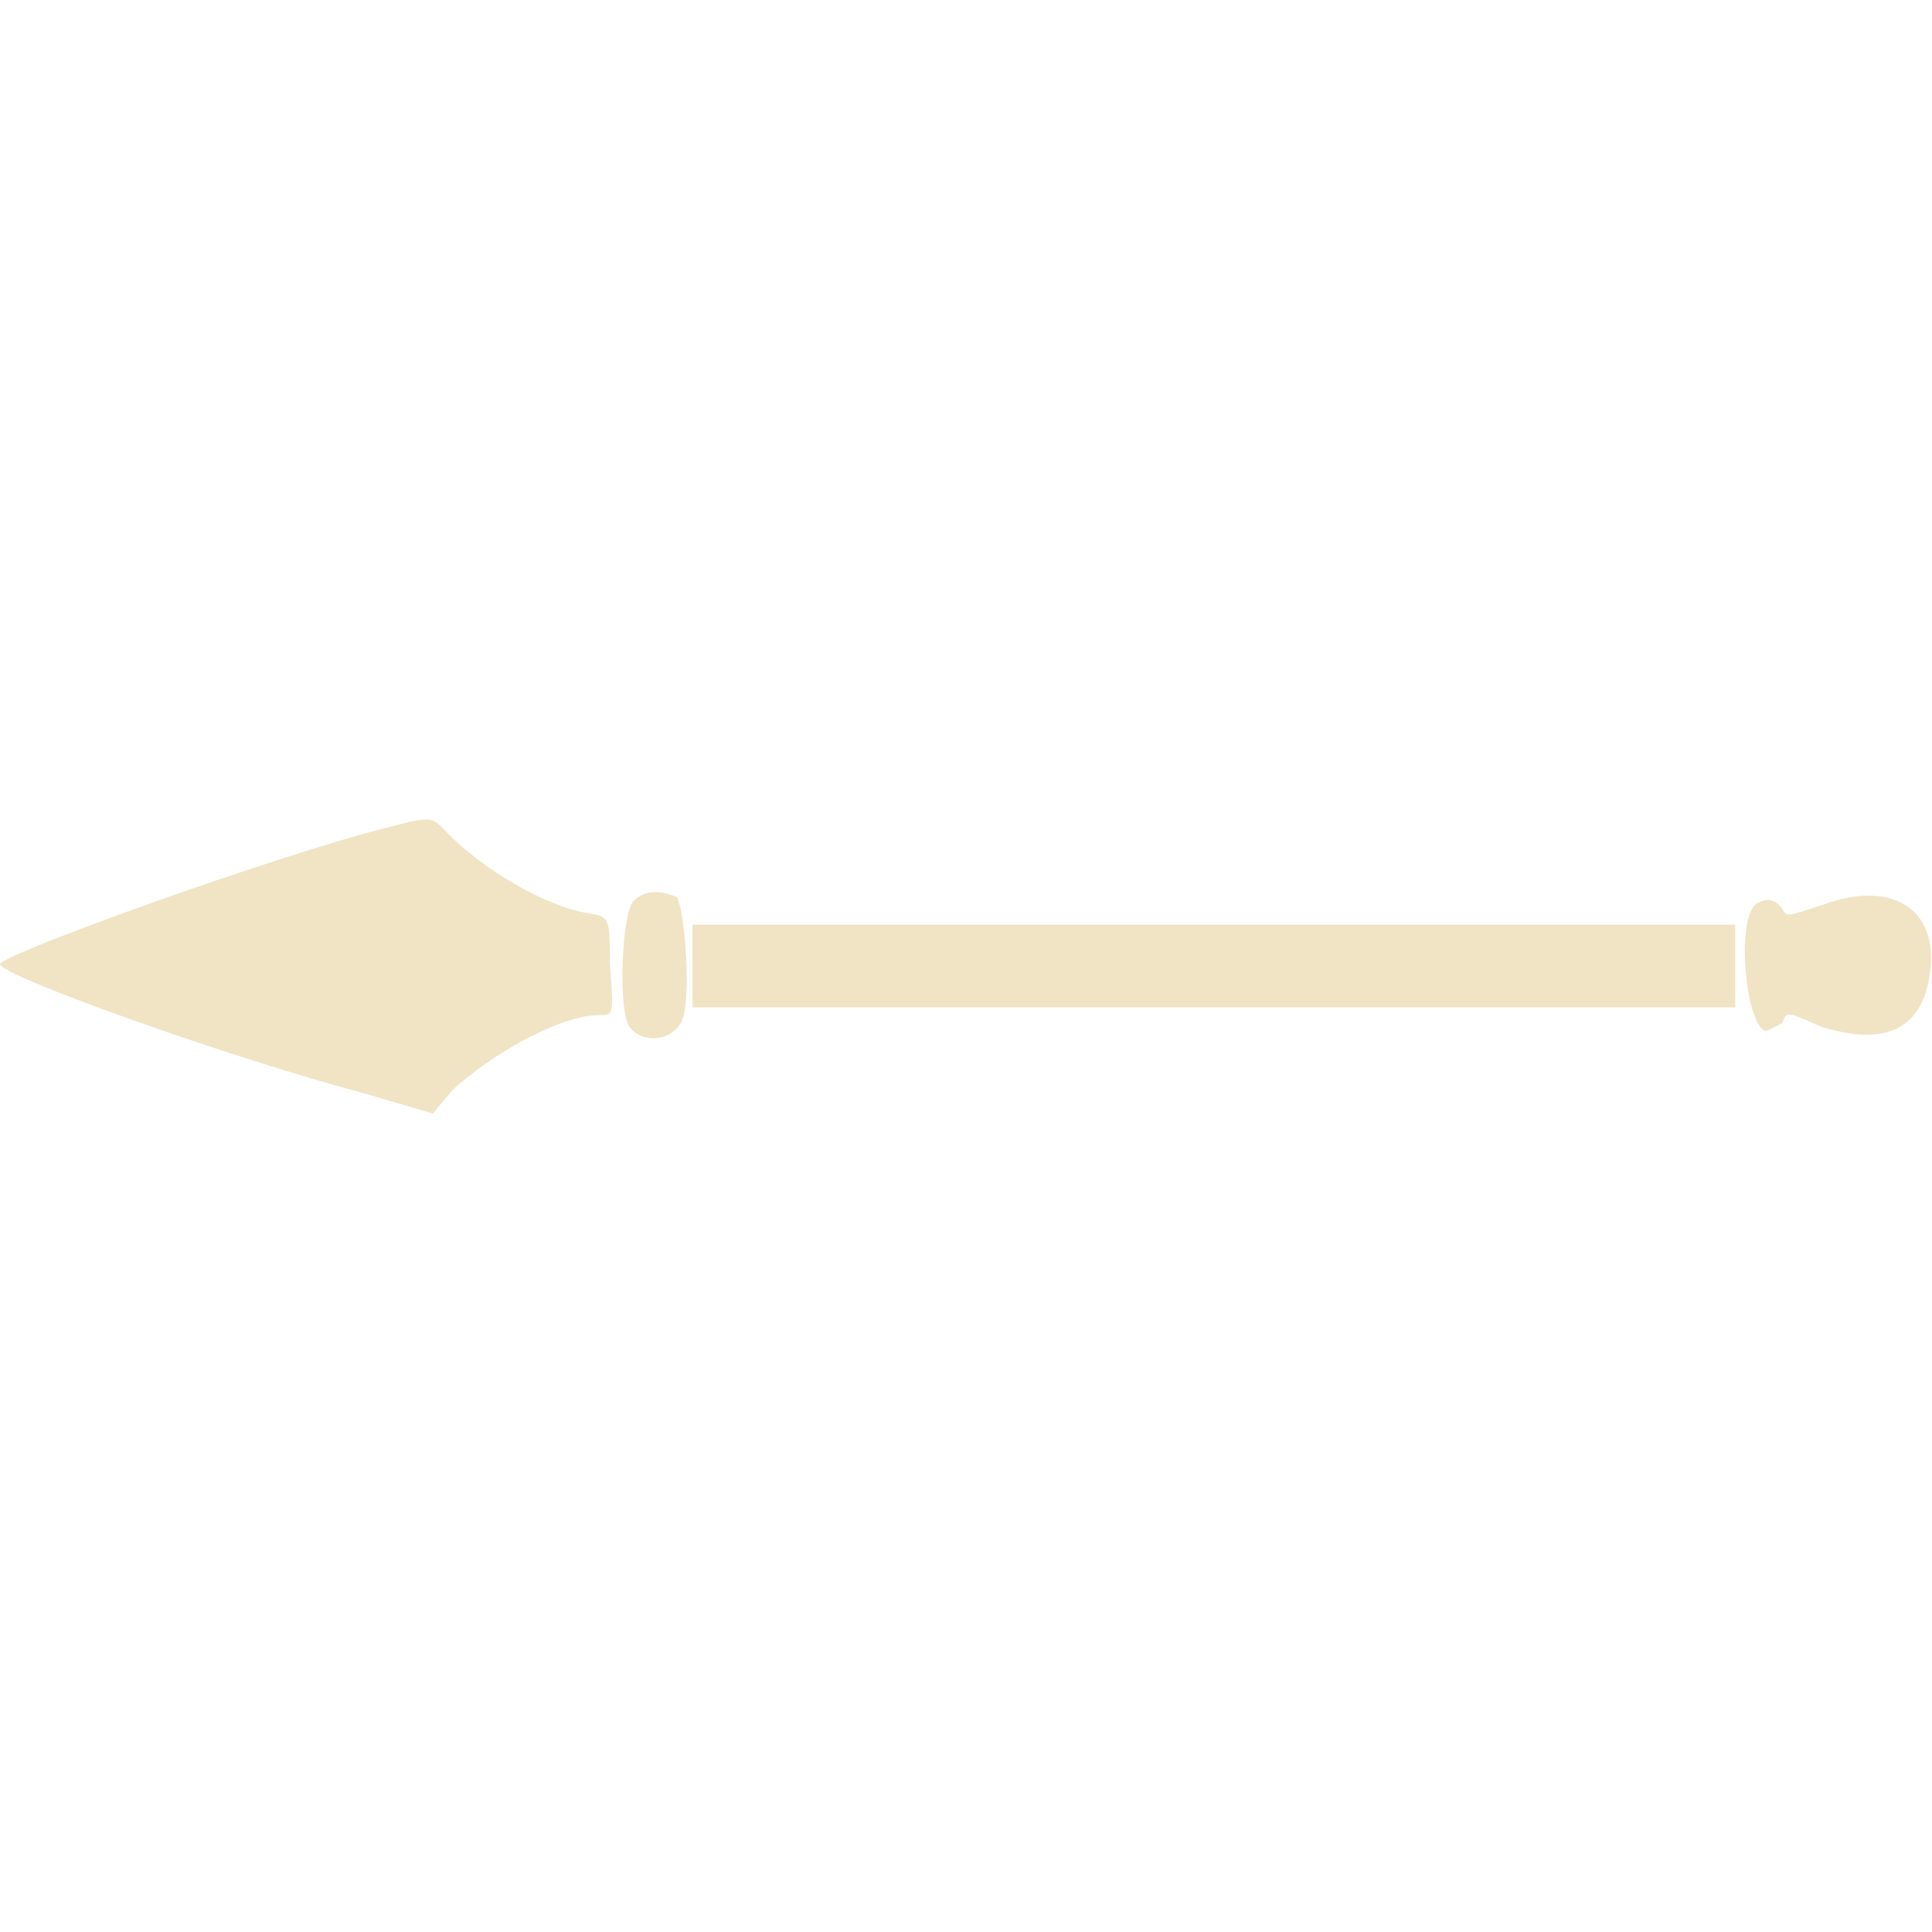
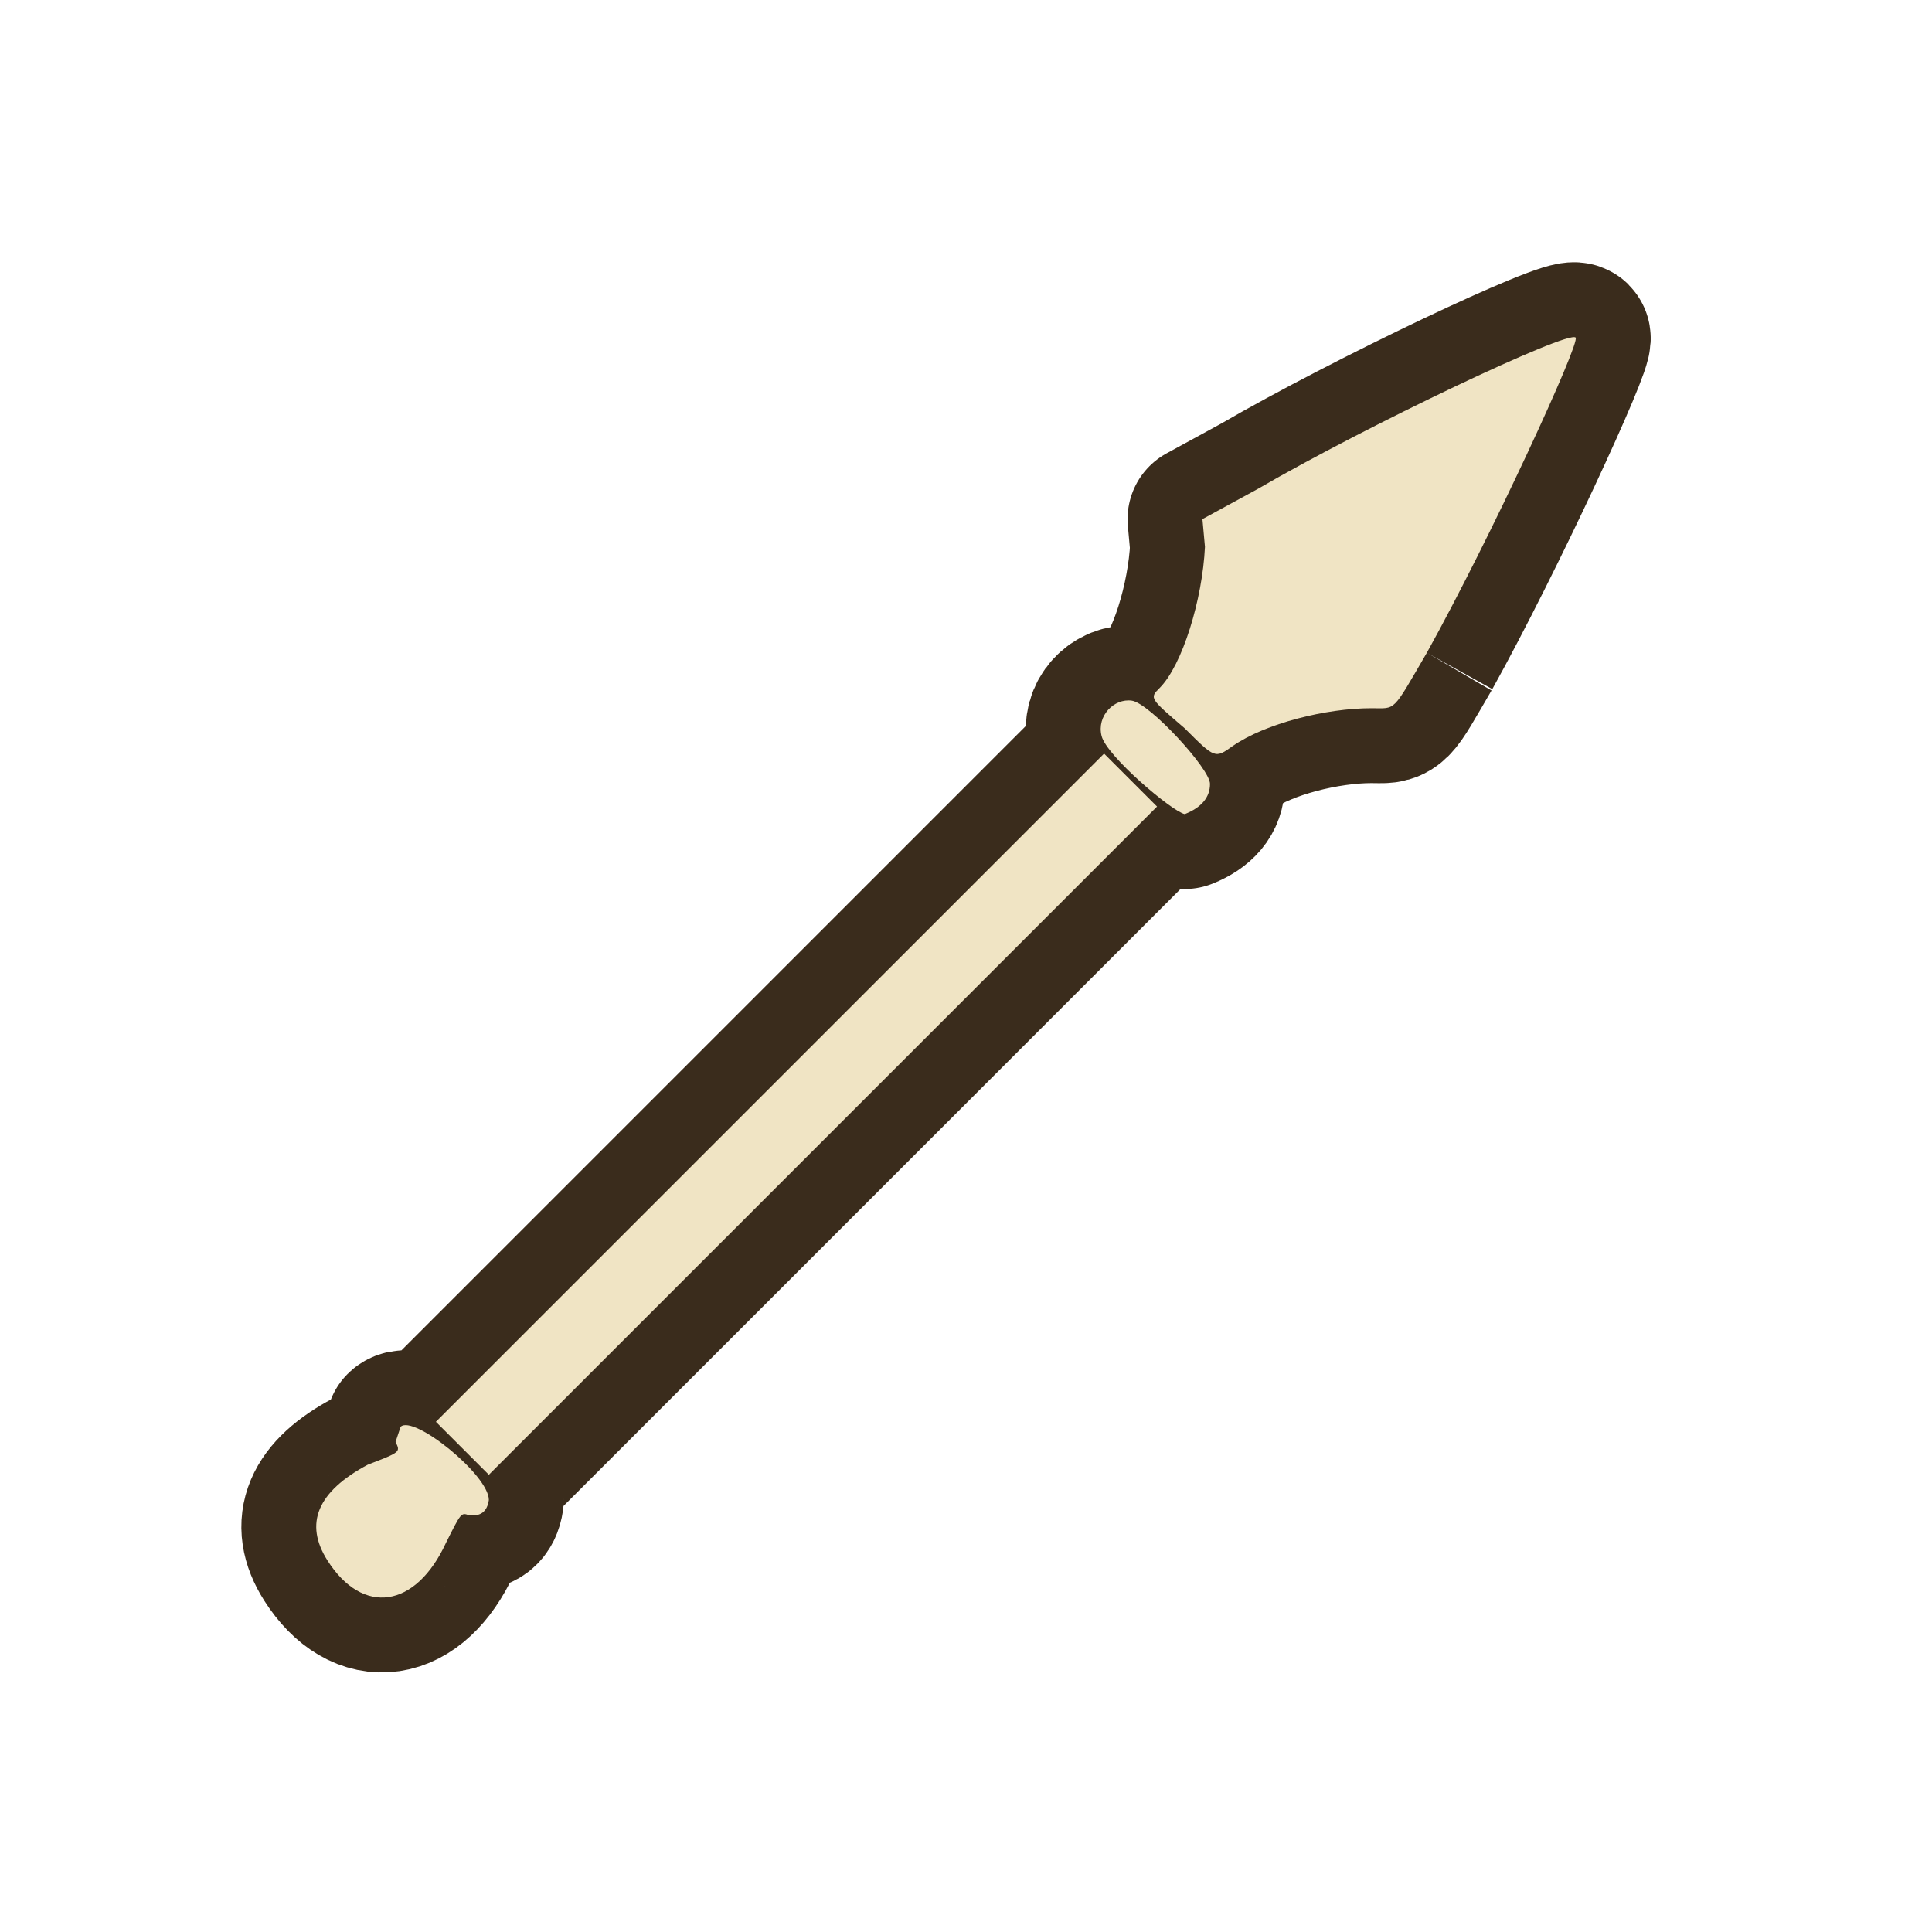
<svg xmlns="http://www.w3.org/2000/svg" width="256" height="256" viewBox="0 0 64 64">
-   <svg width="64" height="64" viewBox="0 0 491 75">
-     <path fill="#f0e4c4" d="M92 4C57 14 0 35 0 37c0 3 59 24 93 33l17 5 5-6c11-10 28-19 37-19 4 0 4 0 3-13 0-12 0-12-6-13-11-2-26-11-35-20-5-5-3-5-22 0m69 17c-3 3-4 28-1 32s10 4 13-1 1-29-1-32q-7-3-11 1m302 1c-9 3-9 3-10 1q-3-4-7-1c-5 5-2 32 3 32l4-2c1-3 1-3 10 1q23 7 27-11c4-18-8-27-27-20M176 37v11h265V27H176z" />
-   </svg>
+   <g transform="rotate(135 32 32)">
+     <svg width="58" height="9" x="3" y="28" overflow="visible" viewBox="0 0 491 75">
+       <g fill="#f0e4c4" stroke="#3a2c1c" stroke-linejoin="round" stroke-width="42" paint-order="stroke">
+         <path fill="#f0e4c4" d="M92 4C57 14 0 35 0 37c0 3 59 24 93 33l17 5 5-6c11-10 28-19 37-19 4 0 4 0 3-13 0-12 0-12-6-13-11-2-26-11-35-20-5-5-3-5-22 0m69 17c-3 3-4 28-1 32s10 4 13-1 1-29-1-32q-7-3-11 1m302 1c-9 3-9 3-10 1q-3-4-7-1c-5 5-2 32 3 32l4-2c1-3 1-3 10 1q23 7 27-11c4-18-8-27-27-20M176 37v11h265V27H176z" />
+       </g>
+     </svg>
+   </g>
</svg>
